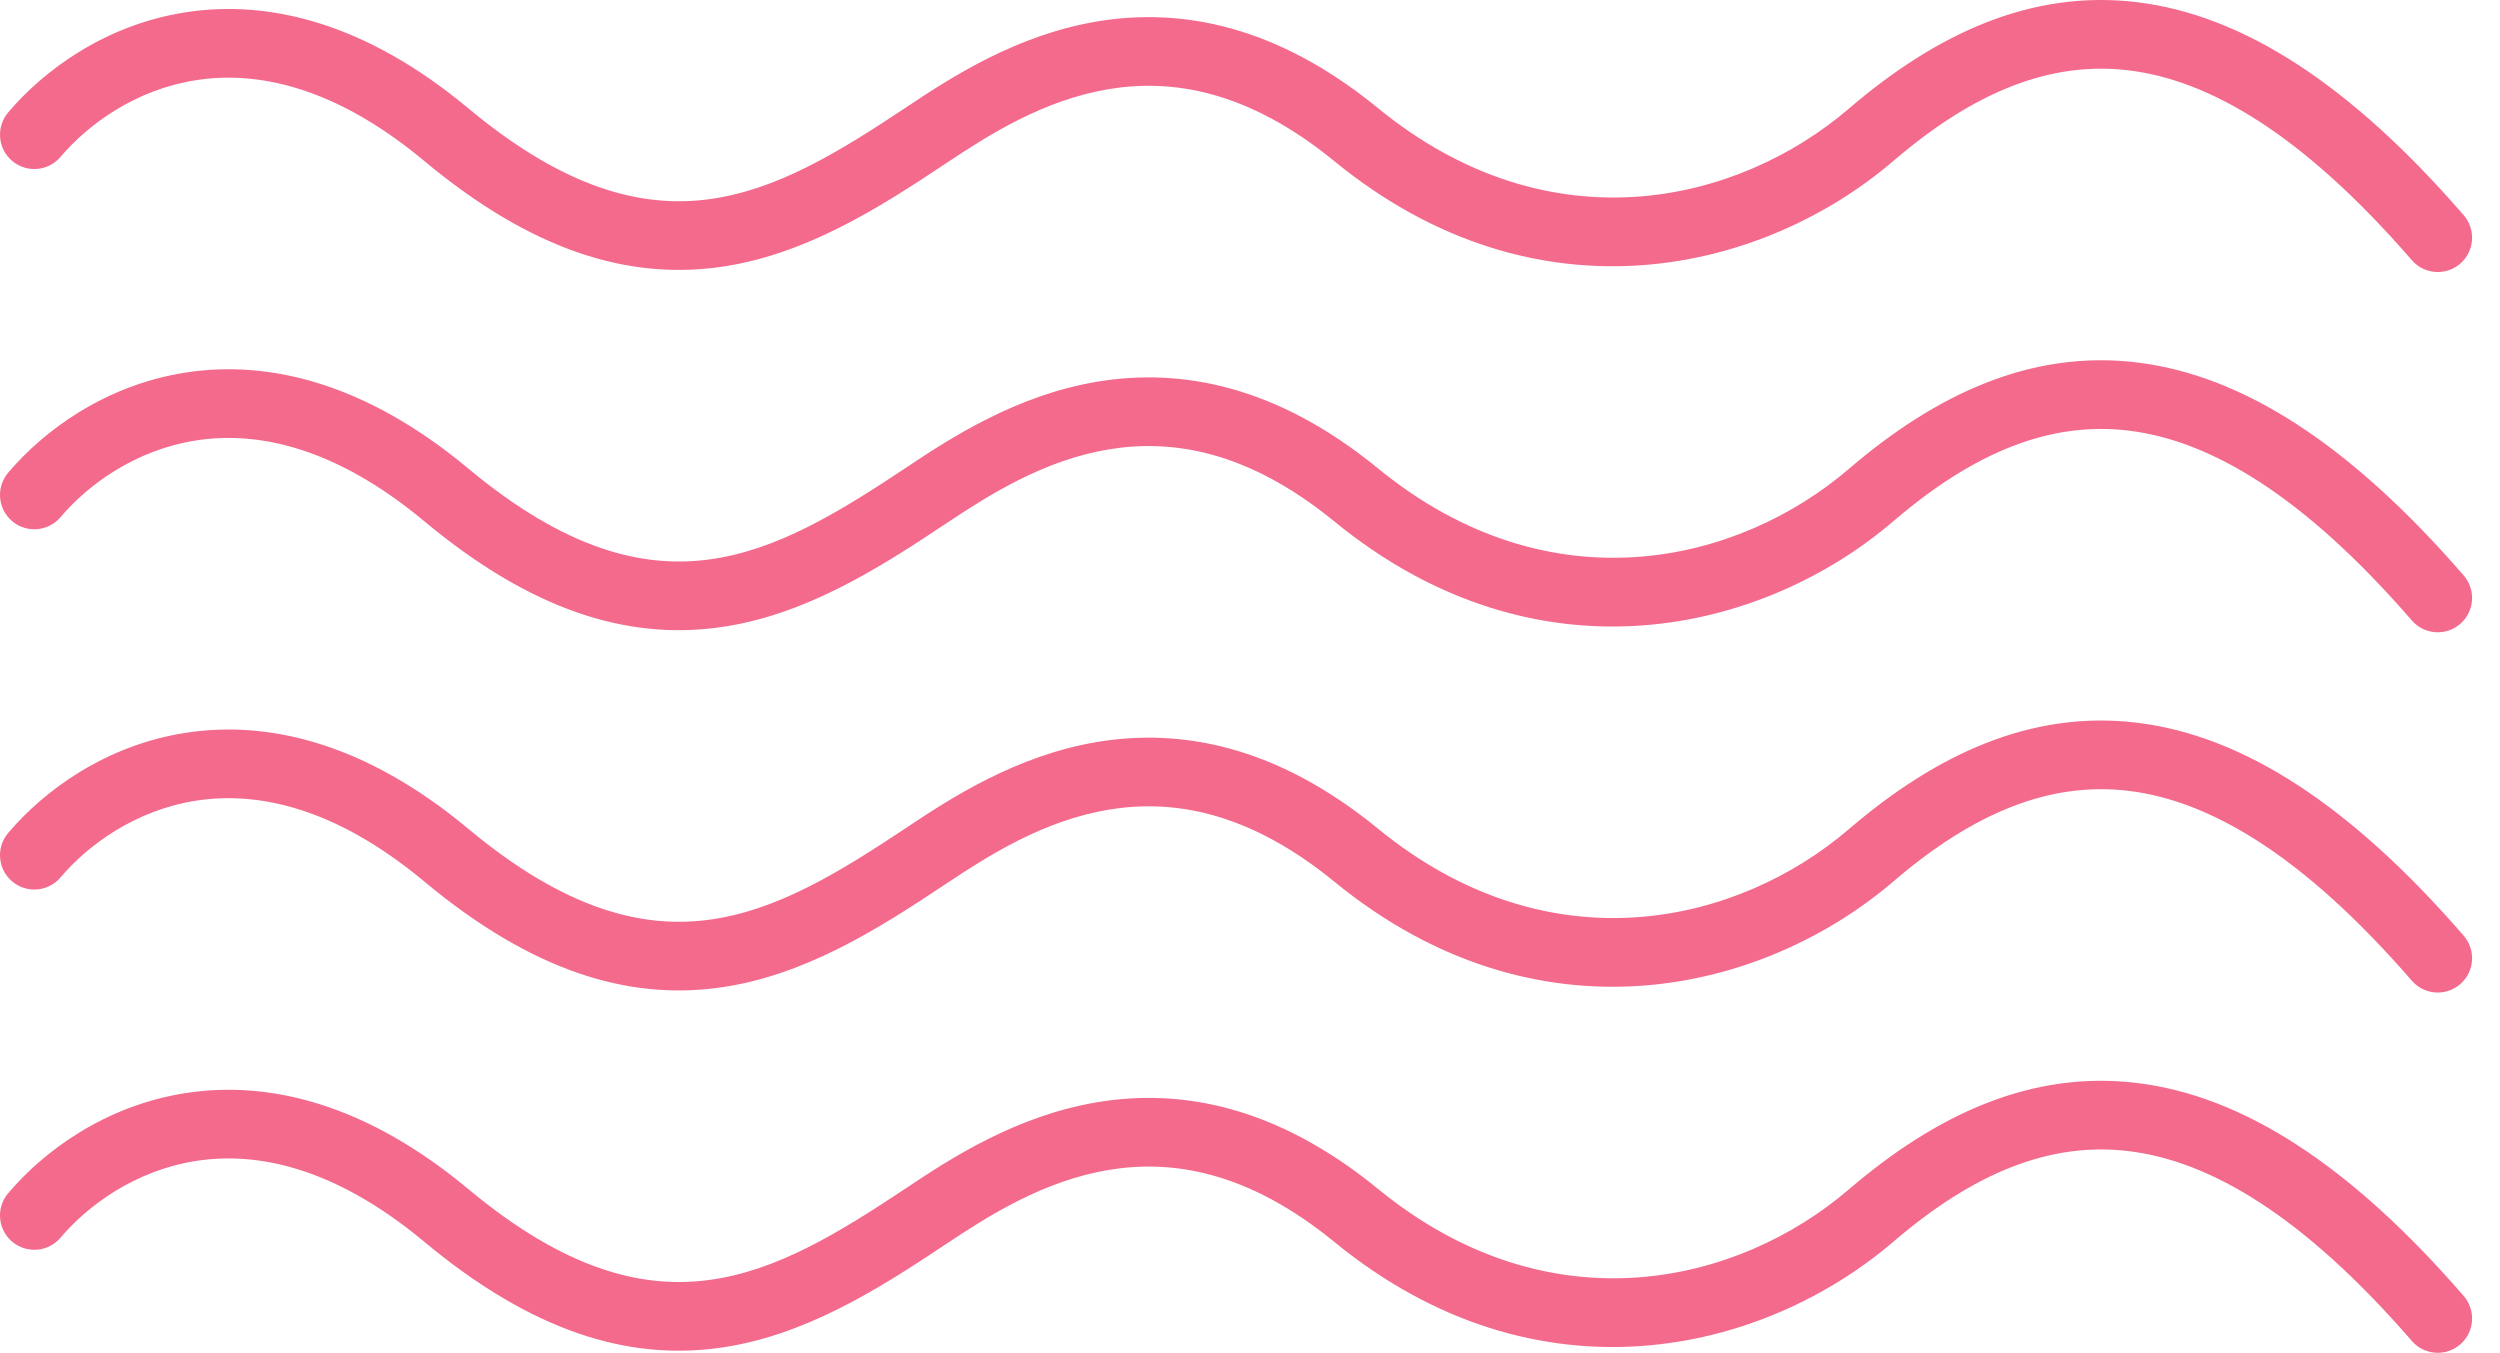
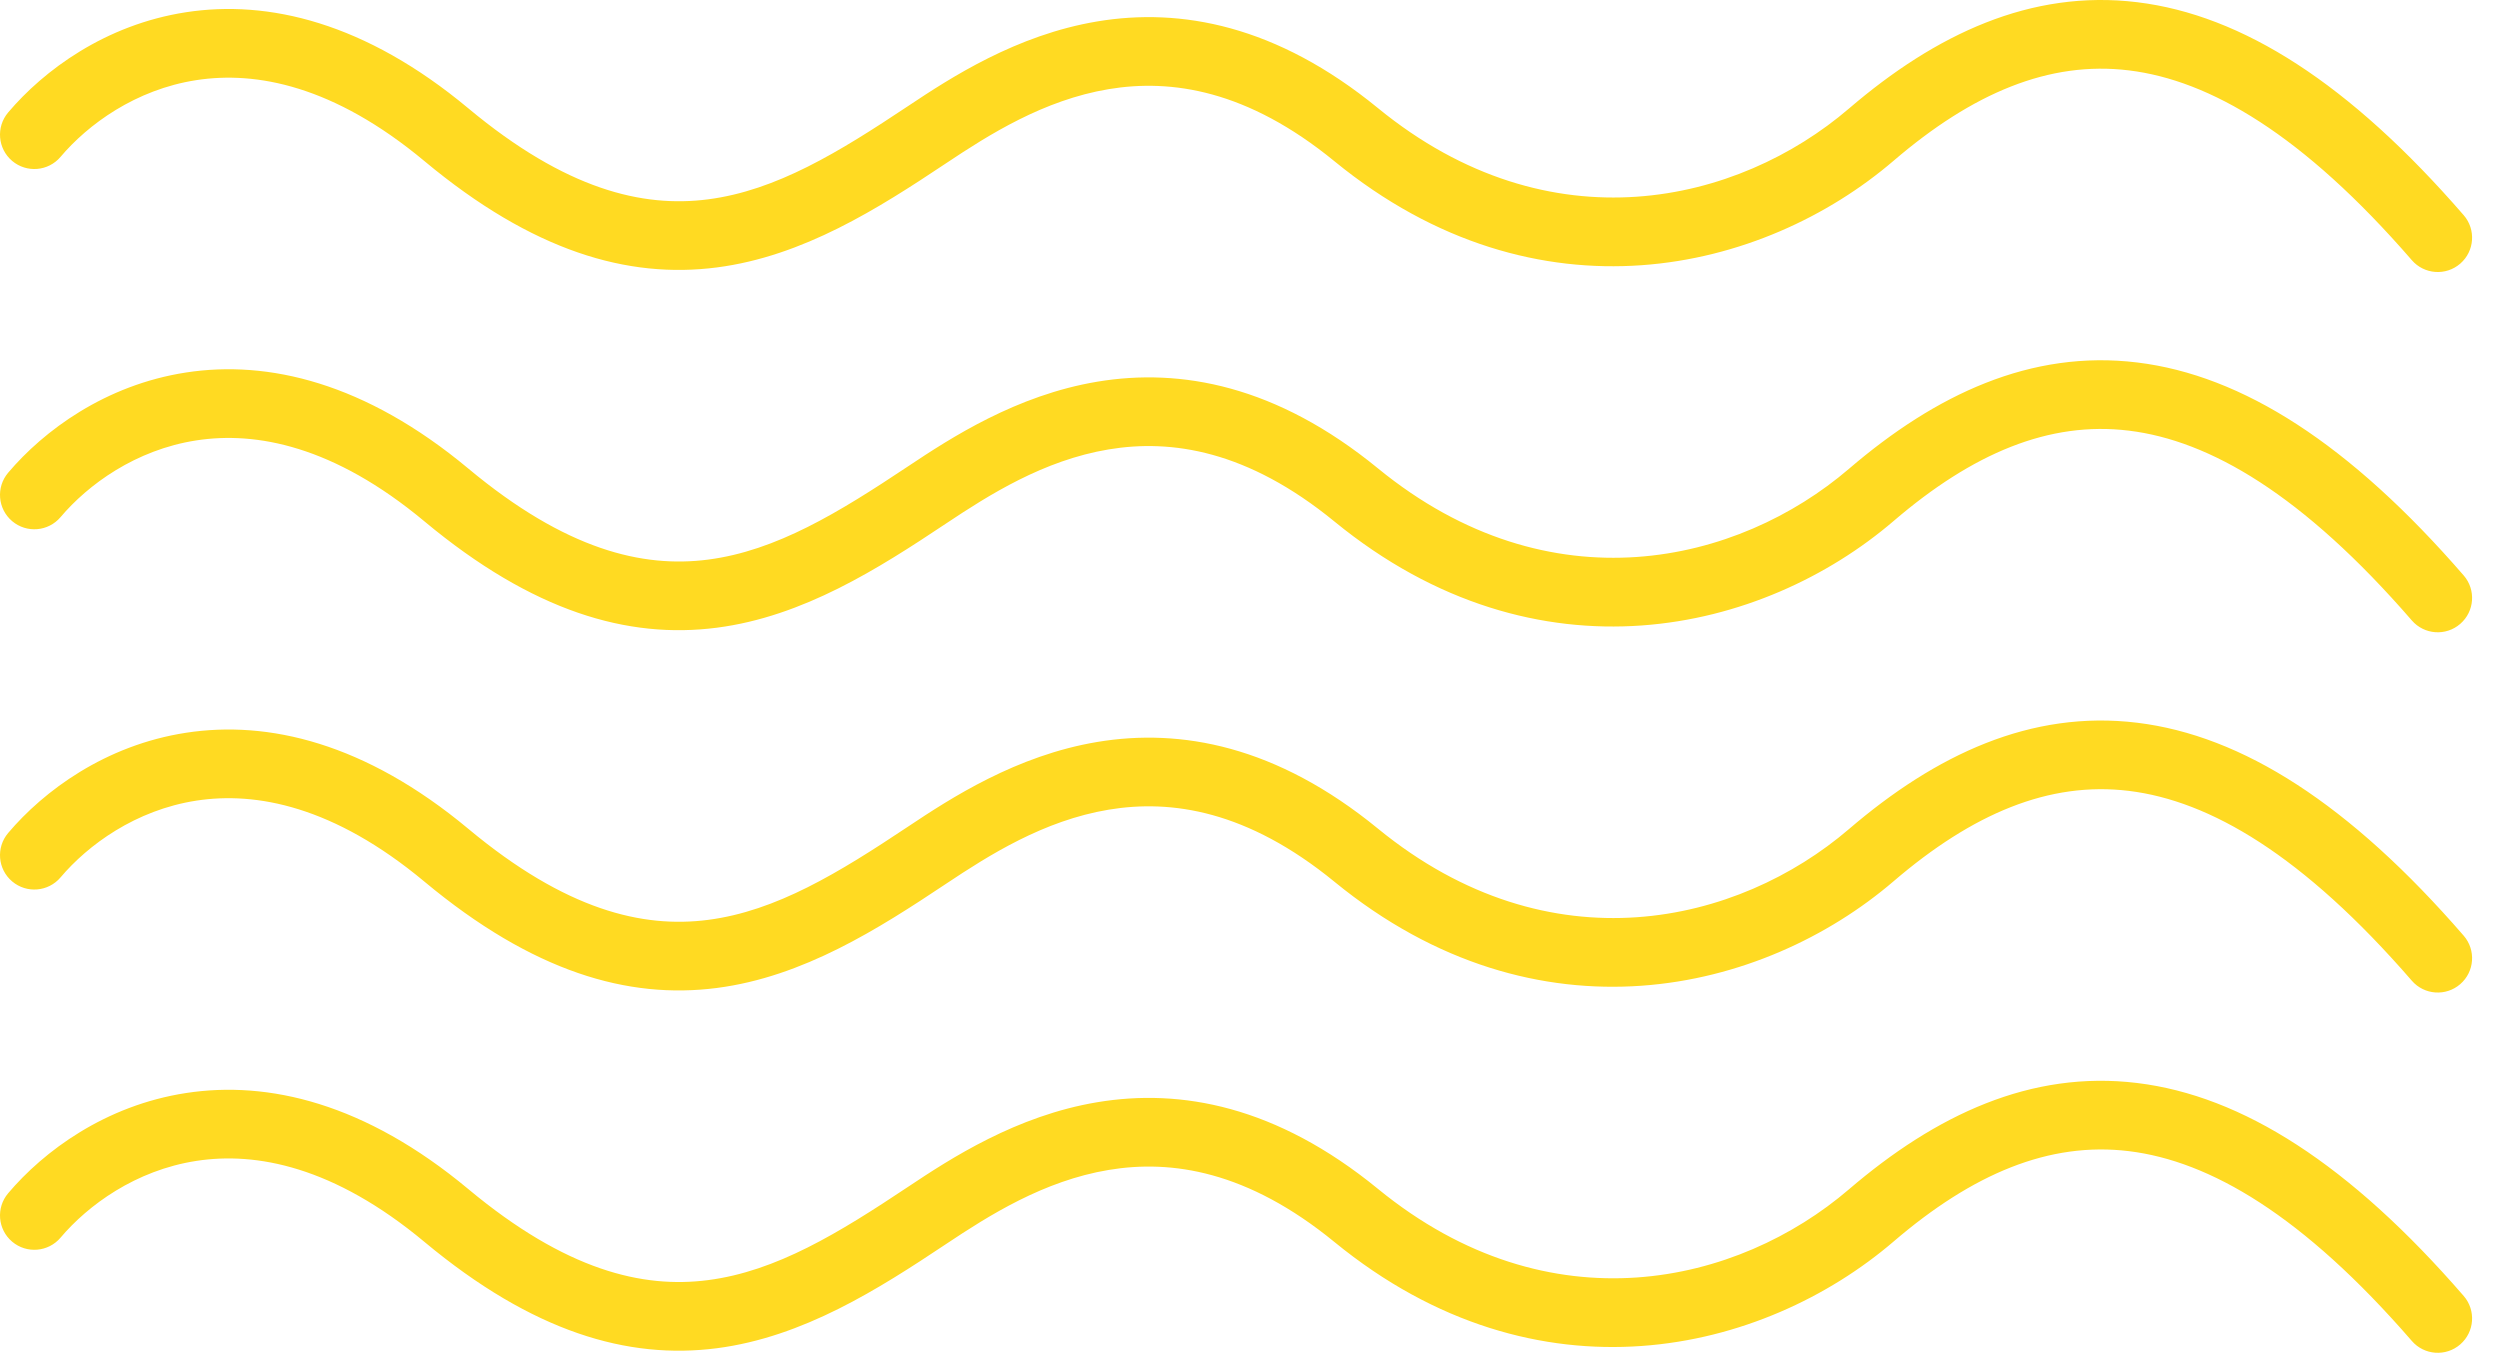
<svg xmlns="http://www.w3.org/2000/svg" width="85" height="46" viewBox="0 0 85 46" fill="none">
-   <path fill-rule="evenodd" clip-rule="evenodd" d="M72.382 2.393C69.67 2.062 67.069 3.163 64.382 5.466C59.96 9.256 52.288 11.141 45.372 5.483C42.41 3.059 39.828 2.676 37.694 3.031C35.485 3.4 33.627 4.577 32.167 5.551C29.854 7.093 27.307 8.713 24.373 9.093C21.345 9.486 18.112 8.546 14.429 5.476C11.345 2.906 8.706 2.412 6.679 2.724C4.605 3.043 2.989 4.234 2.059 5.333C1.642 5.826 0.906 5.887 0.413 5.471C-0.079 5.054 -0.14 4.318 0.276 3.825C1.486 2.395 3.577 0.839 6.324 0.416C9.117 -0.014 12.412 0.757 15.923 3.683C19.244 6.45 21.848 7.066 24.073 6.778C26.393 6.477 28.515 5.179 30.872 3.608L31.519 4.579L30.872 3.608C32.33 2.636 34.558 1.187 37.31 0.728C40.138 0.257 43.393 0.847 46.851 3.676C52.713 8.472 59.112 6.907 62.862 3.693C65.816 1.161 69.052 -0.365 72.664 0.075C76.24 0.511 79.888 2.842 83.766 7.317C84.188 7.804 84.136 8.541 83.648 8.964C83.161 9.386 82.424 9.333 82.002 8.846C78.292 4.566 75.129 2.728 72.382 2.393Z" fill="#F36A8D" />
-   <path fill-rule="evenodd" clip-rule="evenodd" d="M72.382 14.642C69.67 14.311 67.069 15.412 64.382 17.715C59.96 21.505 52.288 23.39 45.372 17.732C42.41 15.308 39.828 14.925 37.694 15.28C35.485 15.648 33.627 16.826 32.167 17.799C29.854 19.341 27.307 20.962 24.373 21.342C21.345 21.735 18.112 20.794 14.429 17.725C11.345 15.155 8.706 14.661 6.679 14.973C4.605 15.292 2.989 16.483 2.059 17.582C1.642 18.074 0.906 18.136 0.413 17.719C-0.079 17.303 -0.14 16.566 0.276 16.074C1.486 14.644 3.577 13.088 6.324 12.665C9.117 12.235 12.412 13.005 15.923 15.931C19.244 18.699 21.848 19.315 24.073 19.027C26.393 18.726 28.515 17.428 30.872 15.857L31.519 16.828L30.872 15.857C32.33 14.885 34.558 13.436 37.31 12.977C40.138 12.506 43.393 13.095 46.851 15.925C52.713 20.721 59.112 19.156 62.862 15.942C65.816 13.41 69.052 11.884 72.664 12.324C76.24 12.76 79.888 15.091 83.766 19.566C84.188 20.053 84.136 20.79 83.648 21.212C83.161 21.635 82.424 21.582 82.002 21.095C78.292 16.815 75.129 14.977 72.382 14.642Z" fill="#F36A8D" />
-   <path fill-rule="evenodd" clip-rule="evenodd" d="M72.382 26.89C69.67 26.56 67.069 27.66 64.382 29.963C59.96 33.753 52.288 35.639 45.372 29.98C42.41 27.557 39.828 27.173 37.694 27.529C35.485 27.897 33.627 29.075 32.167 30.048C29.854 31.59 27.307 33.211 24.373 33.591C21.345 33.983 18.112 33.043 14.429 29.974C11.345 27.404 8.706 26.91 6.679 27.221C4.605 27.54 2.989 28.732 2.059 29.831C1.642 30.323 0.906 30.385 0.413 29.968C-0.079 29.552 -0.14 28.815 0.276 28.323C1.486 26.893 3.577 25.336 6.324 24.914C9.117 24.484 12.412 25.254 15.923 28.18C19.244 30.948 21.848 31.564 24.073 31.276C26.393 30.975 28.515 29.677 30.872 28.106L31.519 29.077L30.872 28.106C32.33 27.134 34.558 25.685 37.31 25.226C40.138 24.755 43.393 25.344 46.851 28.174C52.713 32.97 59.112 31.405 62.862 28.191C65.816 25.659 69.052 24.133 72.664 24.573C76.24 25.009 79.888 27.339 83.766 31.814C84.188 32.302 84.136 33.039 83.648 33.461C83.161 33.883 82.424 33.831 82.002 33.344C78.292 29.064 75.129 27.226 72.382 26.89Z" fill="#F36A8D" />
-   <path fill-rule="evenodd" clip-rule="evenodd" d="M72.382 39.139C69.67 38.809 67.069 39.909 64.382 42.212C59.96 46.002 52.288 47.887 45.372 42.229C42.41 39.805 39.828 39.422 37.694 39.778C35.485 40.146 33.627 41.324 32.167 42.297C29.854 43.839 27.307 45.459 24.373 45.84C21.345 46.232 18.112 45.292 14.429 42.223C11.345 39.653 8.706 39.158 6.679 39.47C4.605 39.789 2.989 40.981 2.059 42.08C1.642 42.572 0.906 42.633 0.413 42.217C-0.079 41.8 -0.14 41.064 0.276 40.572C1.486 39.141 3.577 37.585 6.324 37.163C9.117 36.733 12.412 37.503 15.923 40.429C19.244 43.196 21.848 43.813 24.073 43.524C26.393 43.224 28.515 41.925 30.872 40.354L31.519 41.326L30.872 40.354C32.33 39.382 34.558 37.933 37.31 37.475C40.138 37.003 43.393 37.593 46.851 40.422C52.713 45.218 59.112 43.654 62.862 40.439C65.816 37.908 69.052 36.381 72.664 36.822C76.24 37.258 79.888 39.588 83.766 44.063C84.188 44.55 84.136 45.288 83.648 45.71C83.161 46.132 82.424 46.08 82.002 45.592C78.292 41.312 75.129 39.474 72.382 39.139Z" fill="#F36A8D" />
+   <path fill-rule="evenodd" clip-rule="evenodd" d="M72.382 2.393C69.67 2.062 67.069 3.163 64.382 5.466C59.96 9.256 52.288 11.141 45.372 5.483C42.41 3.059 39.828 2.676 37.694 3.031C35.485 3.4 33.627 4.577 32.167 5.551C29.854 7.093 27.307 8.713 24.373 9.093C21.345 9.486 18.112 8.546 14.429 5.476C11.345 2.906 8.706 2.412 6.679 2.724C4.605 3.043 2.989 4.234 2.059 5.333C1.642 5.826 0.906 5.887 0.413 5.471C-0.079 5.054 -0.14 4.318 0.276 3.825C1.486 2.395 3.577 0.839 6.324 0.416C9.117 -0.014 12.412 0.757 15.923 3.683C19.244 6.45 21.848 7.066 24.073 6.778C26.393 6.477 28.515 5.179 30.872 3.608L31.519 4.579L30.872 3.608C32.33 2.636 34.558 1.187 37.31 0.728C40.138 0.257 43.393 0.847 46.851 3.676C52.713 8.472 59.112 6.907 62.862 3.693C65.816 1.161 69.052 -0.365 72.664 0.075C76.24 0.511 79.888 2.842 83.766 7.317C84.188 7.804 84.136 8.541 83.648 8.964C83.161 9.386 82.424 9.333 82.002 8.846C78.292 4.566 75.129 2.728 72.382 2.393Z" fill="#FFDA22" />
+   <path fill-rule="evenodd" clip-rule="evenodd" d="M72.382 14.642C69.67 14.311 67.069 15.412 64.382 17.715C59.96 21.505 52.288 23.39 45.372 17.732C42.41 15.308 39.828 14.925 37.694 15.28C35.485 15.648 33.627 16.826 32.167 17.799C29.854 19.341 27.307 20.962 24.373 21.342C21.345 21.735 18.112 20.794 14.429 17.725C11.345 15.155 8.706 14.661 6.679 14.973C4.605 15.292 2.989 16.483 2.059 17.582C1.642 18.074 0.906 18.136 0.413 17.719C-0.079 17.303 -0.14 16.566 0.276 16.074C1.486 14.644 3.577 13.088 6.324 12.665C9.117 12.235 12.412 13.005 15.923 15.931C19.244 18.699 21.848 19.315 24.073 19.027C26.393 18.726 28.515 17.428 30.872 15.857L31.519 16.828L30.872 15.857C32.33 14.885 34.558 13.436 37.31 12.977C40.138 12.506 43.393 13.095 46.851 15.925C52.713 20.721 59.112 19.156 62.862 15.942C65.816 13.41 69.052 11.884 72.664 12.324C76.24 12.76 79.888 15.091 83.766 19.566C84.188 20.053 84.136 20.79 83.648 21.212C83.161 21.635 82.424 21.582 82.002 21.095C78.292 16.815 75.129 14.977 72.382 14.642Z" fill="#FFDA22" />
+   <path fill-rule="evenodd" clip-rule="evenodd" d="M72.382 26.89C69.67 26.56 67.069 27.66 64.382 29.963C59.96 33.753 52.288 35.639 45.372 29.98C42.41 27.557 39.828 27.173 37.694 27.529C35.485 27.897 33.627 29.075 32.167 30.048C29.854 31.59 27.307 33.211 24.373 33.591C21.345 33.983 18.112 33.043 14.429 29.974C11.345 27.404 8.706 26.91 6.679 27.221C4.605 27.54 2.989 28.732 2.059 29.831C1.642 30.323 0.906 30.385 0.413 29.968C-0.079 29.552 -0.14 28.815 0.276 28.323C1.486 26.893 3.577 25.336 6.324 24.914C9.117 24.484 12.412 25.254 15.923 28.18C19.244 30.948 21.848 31.564 24.073 31.276C26.393 30.975 28.515 29.677 30.872 28.106L31.519 29.077L30.872 28.106C32.33 27.134 34.558 25.685 37.31 25.226C40.138 24.755 43.393 25.344 46.851 28.174C52.713 32.97 59.112 31.405 62.862 28.191C65.816 25.659 69.052 24.133 72.664 24.573C76.24 25.009 79.888 27.339 83.766 31.814C84.188 32.302 84.136 33.039 83.648 33.461C83.161 33.883 82.424 33.831 82.002 33.344C78.292 29.064 75.129 27.226 72.382 26.89Z" fill="#FFDA22" />
+   <path fill-rule="evenodd" clip-rule="evenodd" d="M72.382 39.139C69.67 38.809 67.069 39.909 64.382 42.212C59.96 46.002 52.288 47.887 45.372 42.229C42.41 39.805 39.828 39.422 37.694 39.778C35.485 40.146 33.627 41.324 32.167 42.297C29.854 43.839 27.307 45.459 24.373 45.84C21.345 46.232 18.112 45.292 14.429 42.223C11.345 39.653 8.706 39.158 6.679 39.47C4.605 39.789 2.989 40.981 2.059 42.08C1.642 42.572 0.906 42.633 0.413 42.217C-0.079 41.8 -0.14 41.064 0.276 40.572C1.486 39.141 3.577 37.585 6.324 37.163C9.117 36.733 12.412 37.503 15.923 40.429C19.244 43.196 21.848 43.813 24.073 43.524C26.393 43.224 28.515 41.925 30.872 40.354L31.519 41.326L30.872 40.354C32.33 39.382 34.558 37.933 37.31 37.475C40.138 37.003 43.393 37.593 46.851 40.422C52.713 45.218 59.112 43.654 62.862 40.439C65.816 37.908 69.052 36.381 72.664 36.822C76.24 37.258 79.888 39.588 83.766 44.063C84.188 44.55 84.136 45.288 83.648 45.71C83.161 46.132 82.424 46.08 82.002 45.592C78.292 41.312 75.129 39.474 72.382 39.139Z" fill="#FFDA22" />
</svg>
